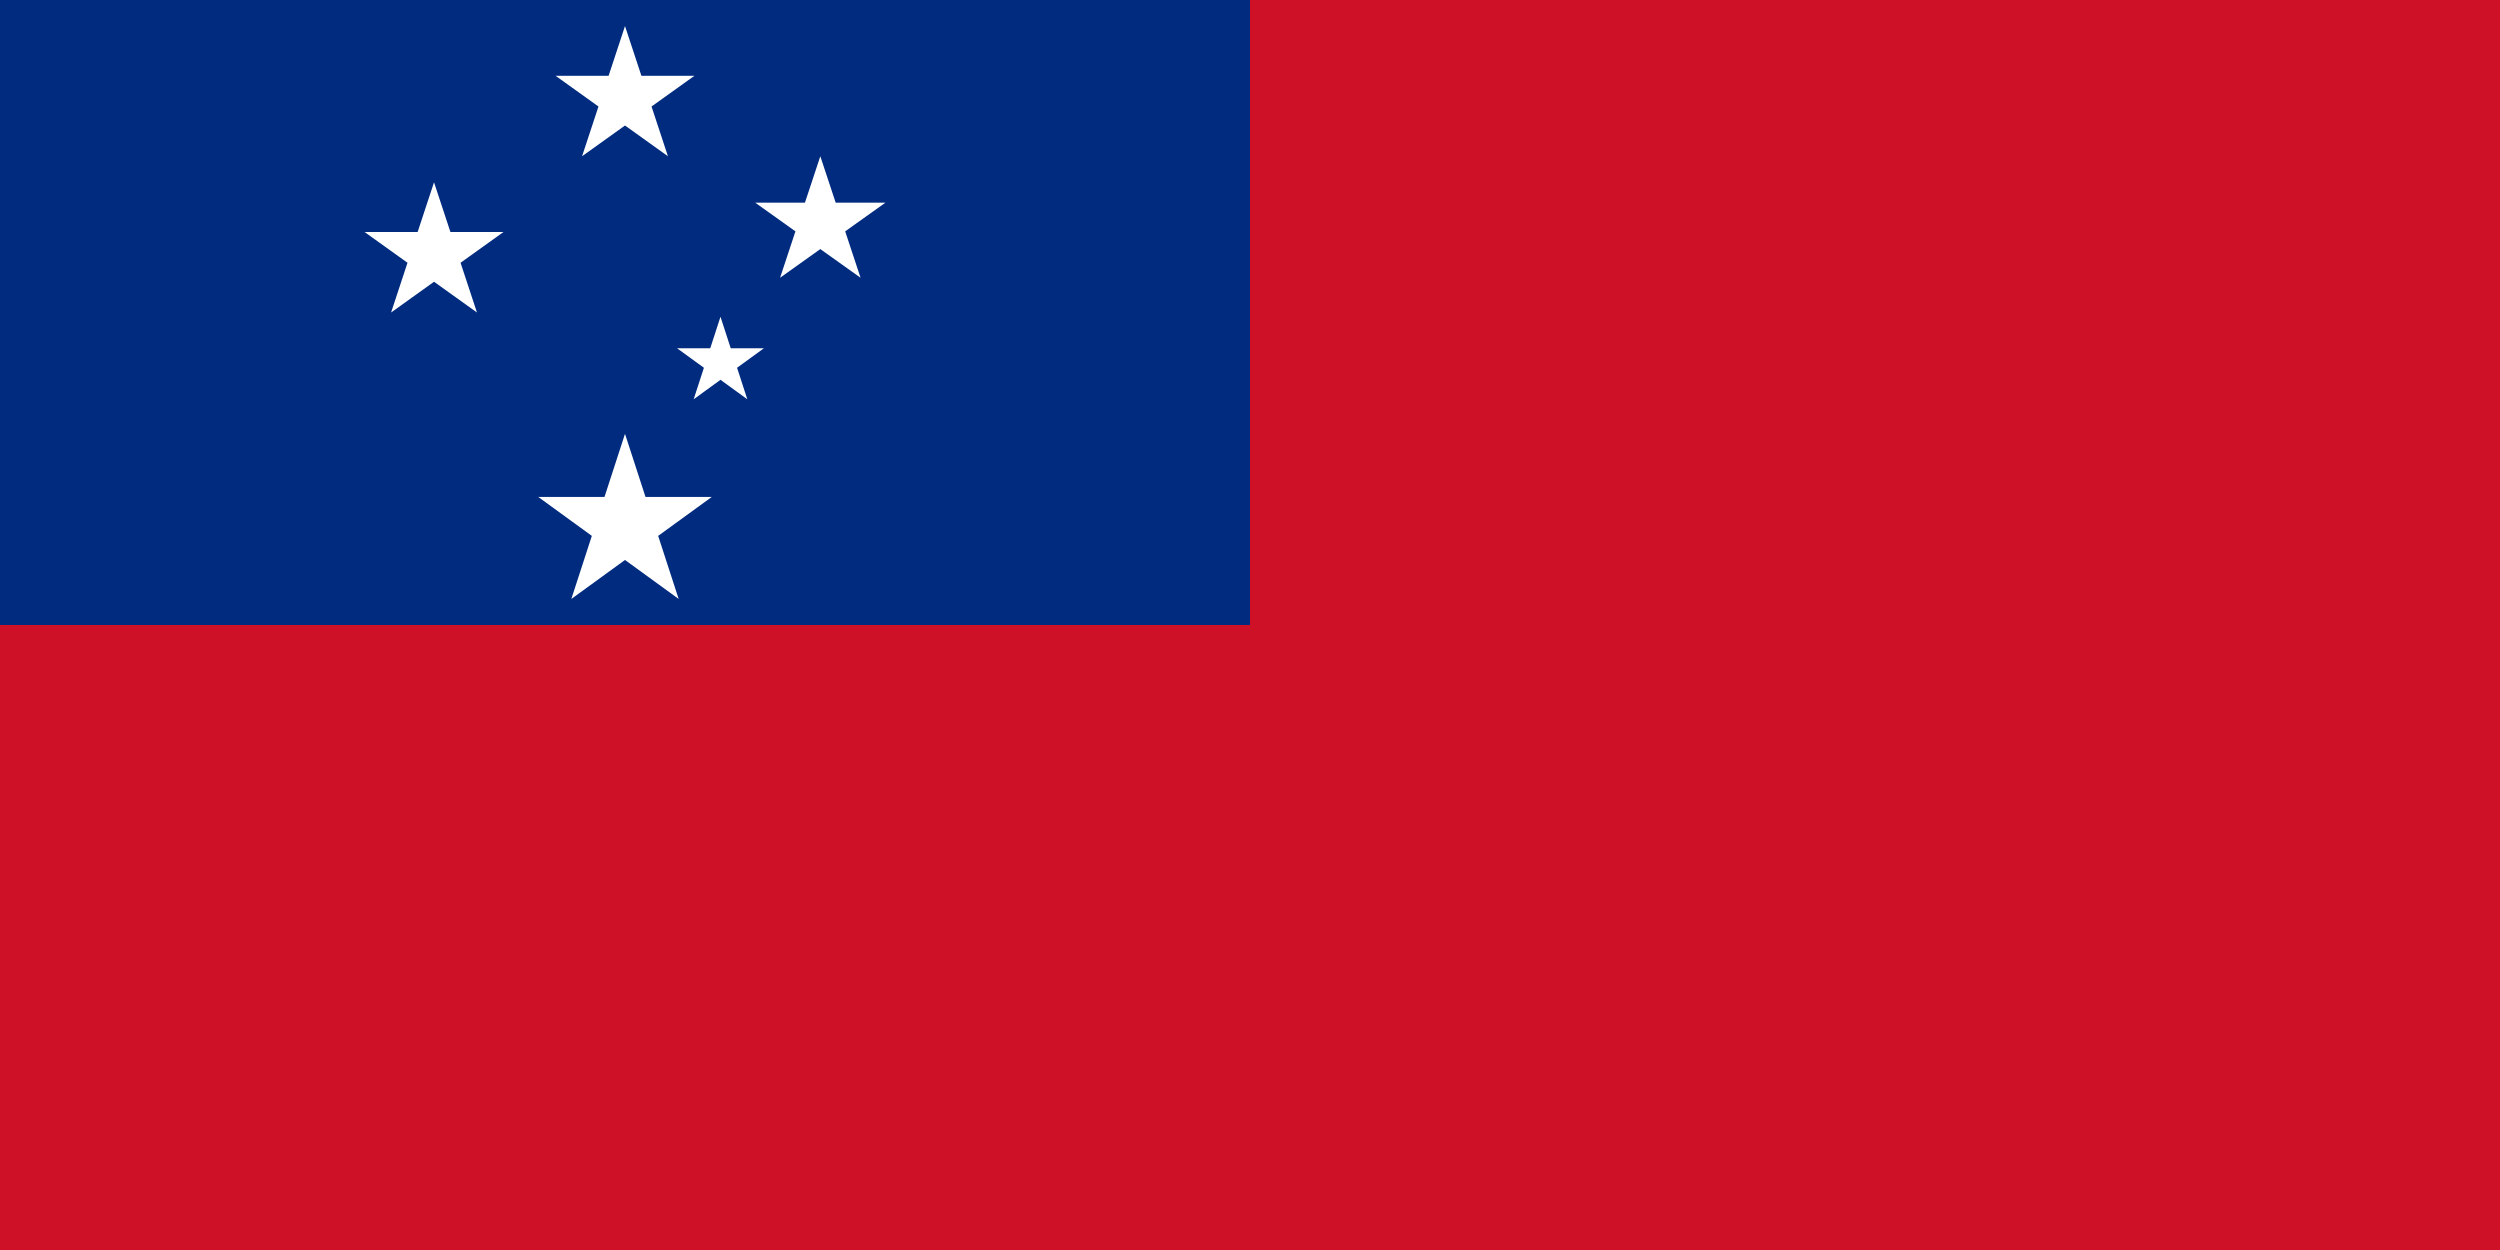
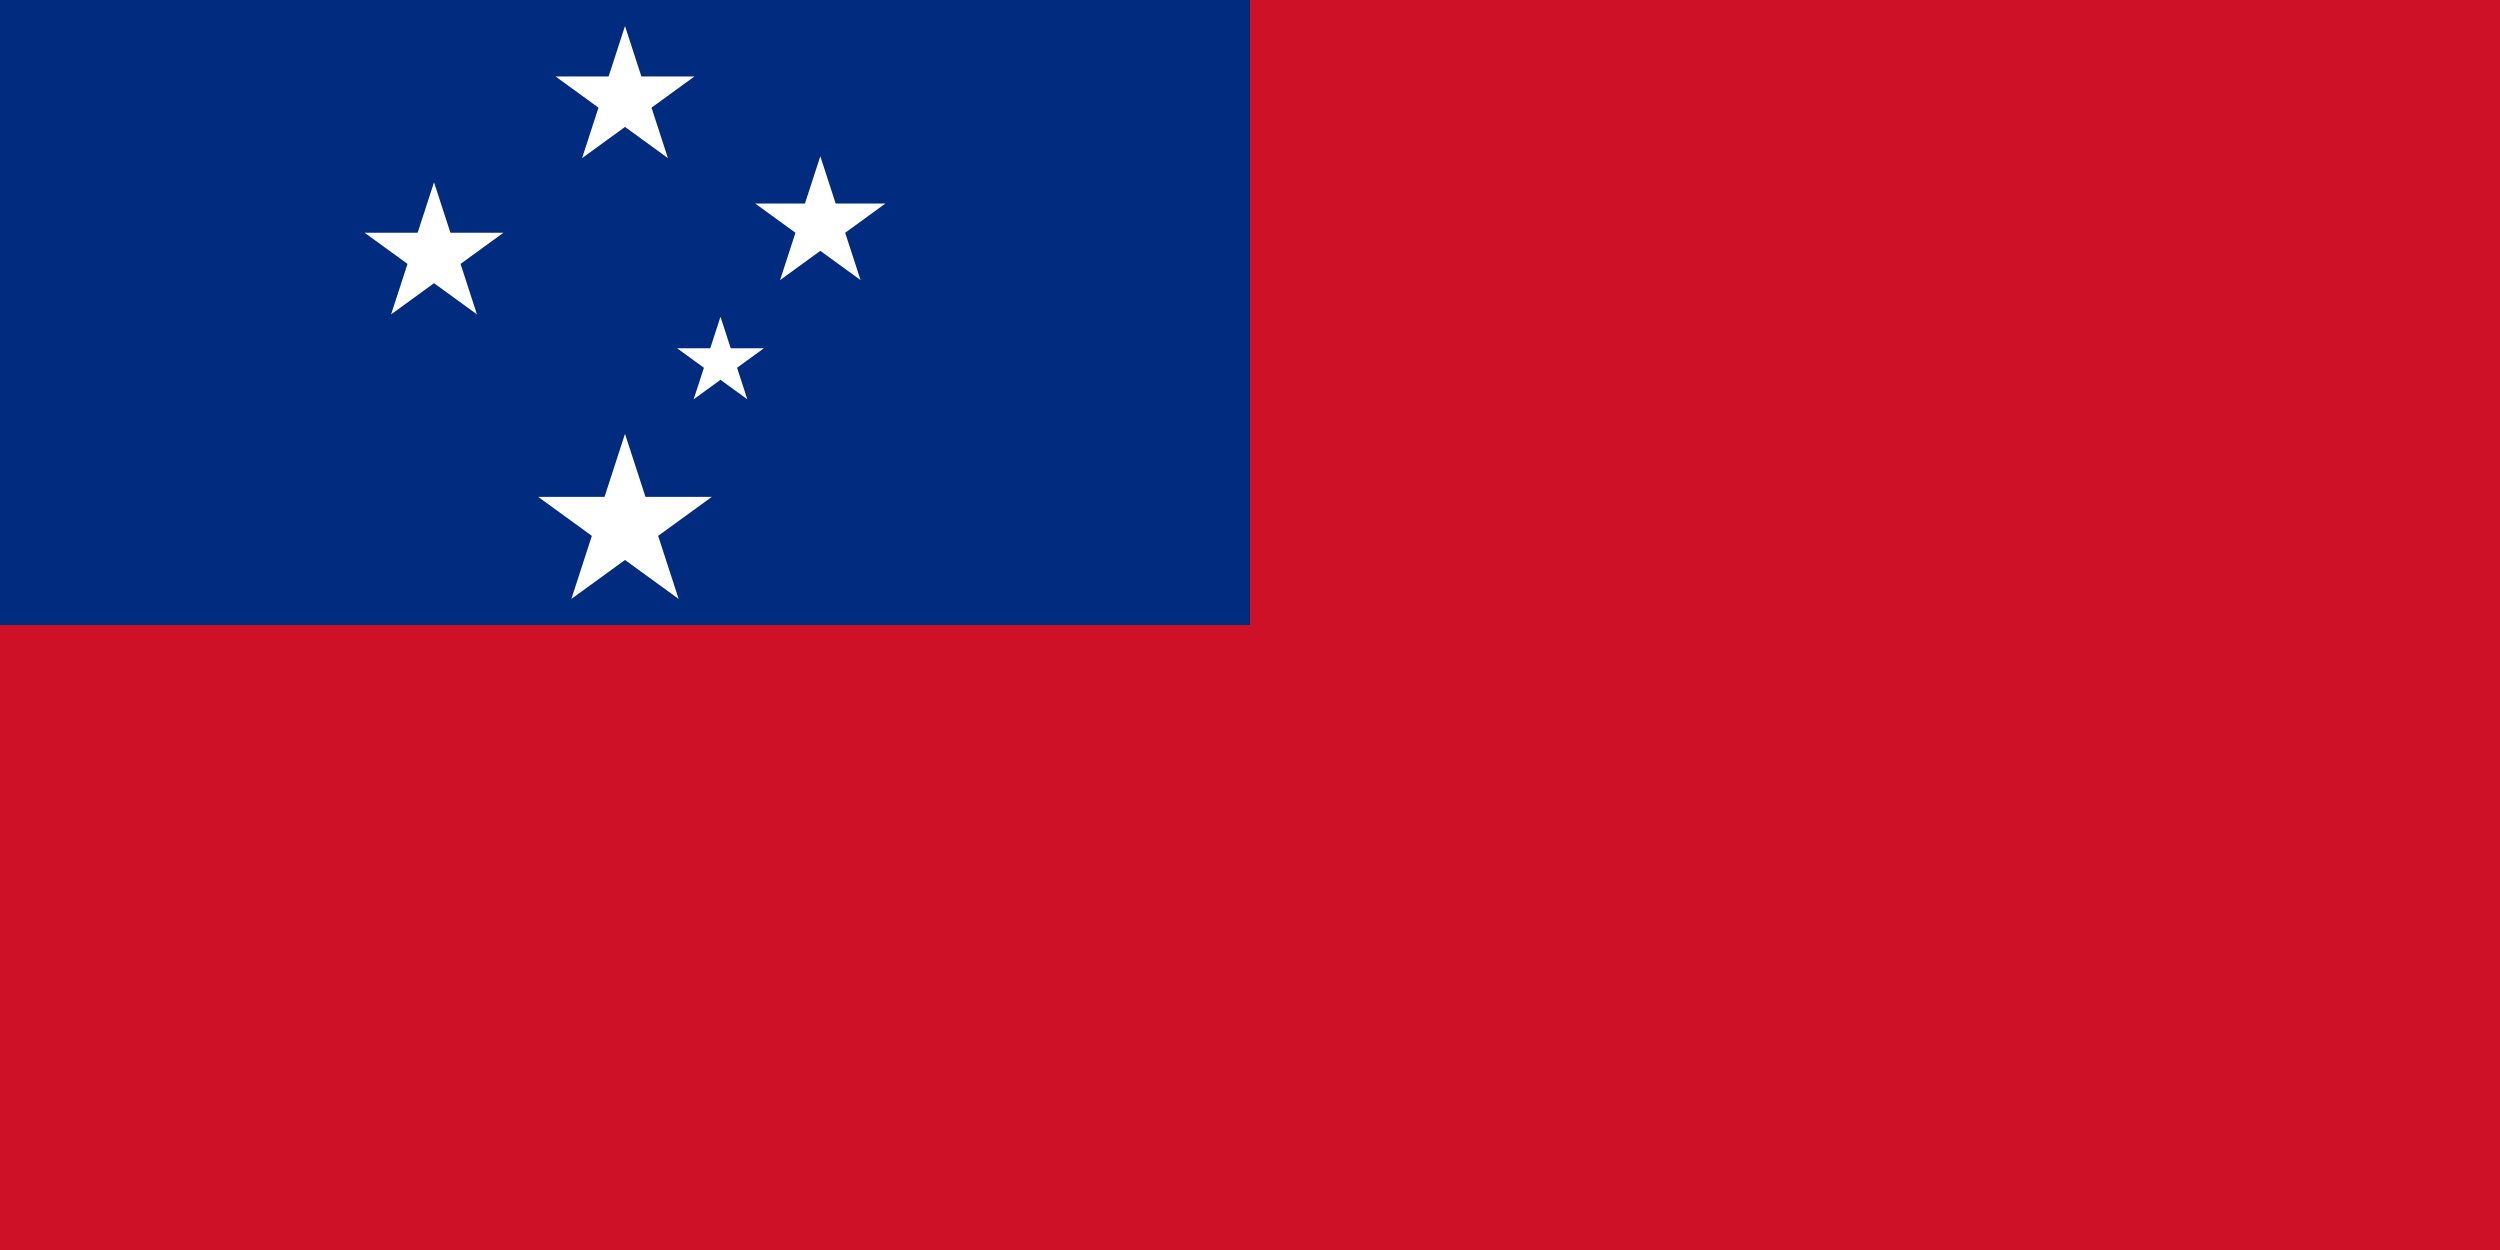
- <svg xmlns="http://www.w3.org/2000/svg" xmlns:xlink="http://www.w3.org/1999/xlink" version="1.0" width="2880" height="1440">
+ <svg xmlns="http://www.w3.org/2000/svg" xmlns:xlink="http://www.w3.org/1999/xlink" width="2880" height="1440">
+   <defs>
+     <path id="s" d="M0,0 0.309,0.951 -0.5,0.363H0.5L-0.309,0.951z" />
+   </defs>
  <rect width="2880" height="1440" fill="#ce1126" />
  <rect width="1440" height="720" fill="#002b7f" />
-   <polygon points="0,-1 .588,.809 -.951,-.309 .951,-.309 -.588,.809" transform="translate(720,604.9349) scale(105.1462)" fill="#fff" />
-   <polygon id="p" points="0,-1 .588,.809 -.951,-.309 .951,-.309 -.588,.809" transform="translate(500,292.918) scale(84.11696,82.91796)" fill="#fff" />
-   <polygon points="0,-1 .588,.809 -.951,-.309 .951,-.309 -.588,.809" transform="translate(945,257.3901) scale(78.85966,77.3901)" fill="#fff" />
-   <use xlink:href="#p" x="220" y="-180" />
-   <polygon points="0,-1 .588,.809 -.951,-.309 .951,-.309 -.588,.809" transform="translate(830,417.4673) scale(52.5731)" fill="#fff" />
+   <g fill="#fff">
+     <use xlink:href="#s" transform="translate(720,30) scale(160)" />
+     <use xlink:href="#s" transform="translate(500,210) scale(160)" />
+     <use xlink:href="#s" transform="translate(945,180) scale(150)" />
+     <use xlink:href="#s" transform="translate(830,364.8943) scale(100)" />
+     <use xlink:href="#s" transform="translate(720,499.7887) scale(200)" />
+   </g>
</svg>
